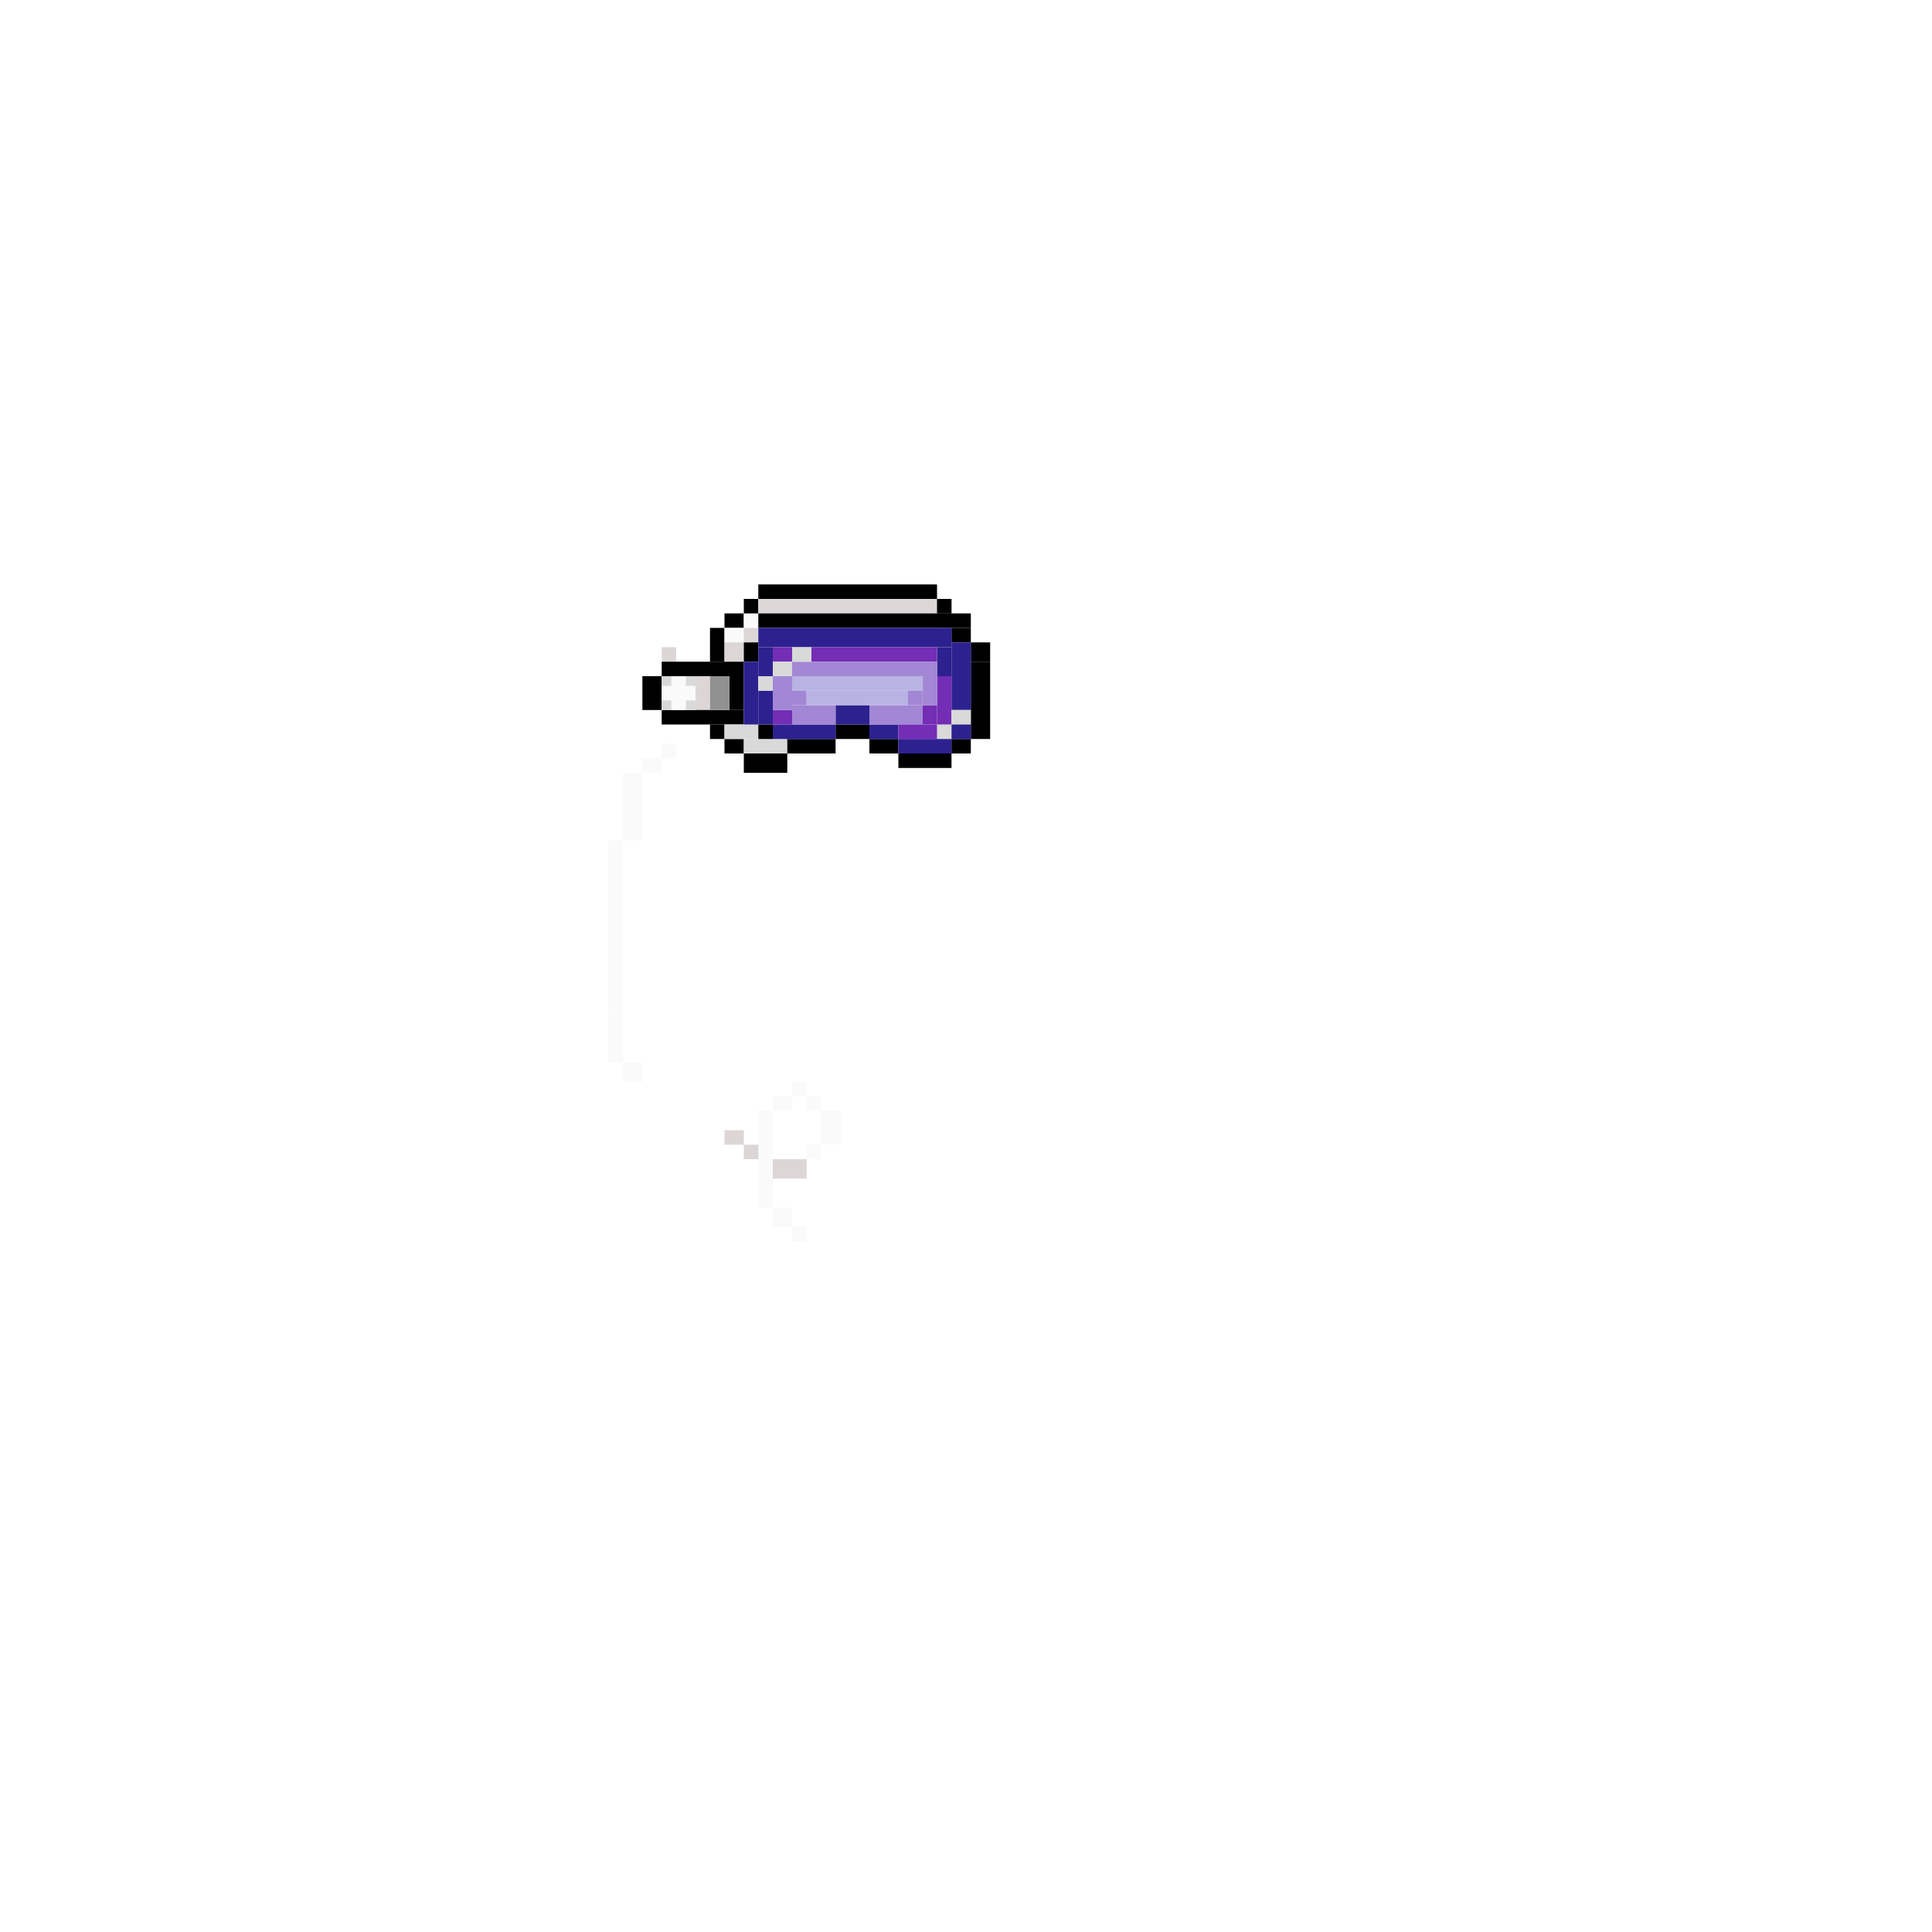
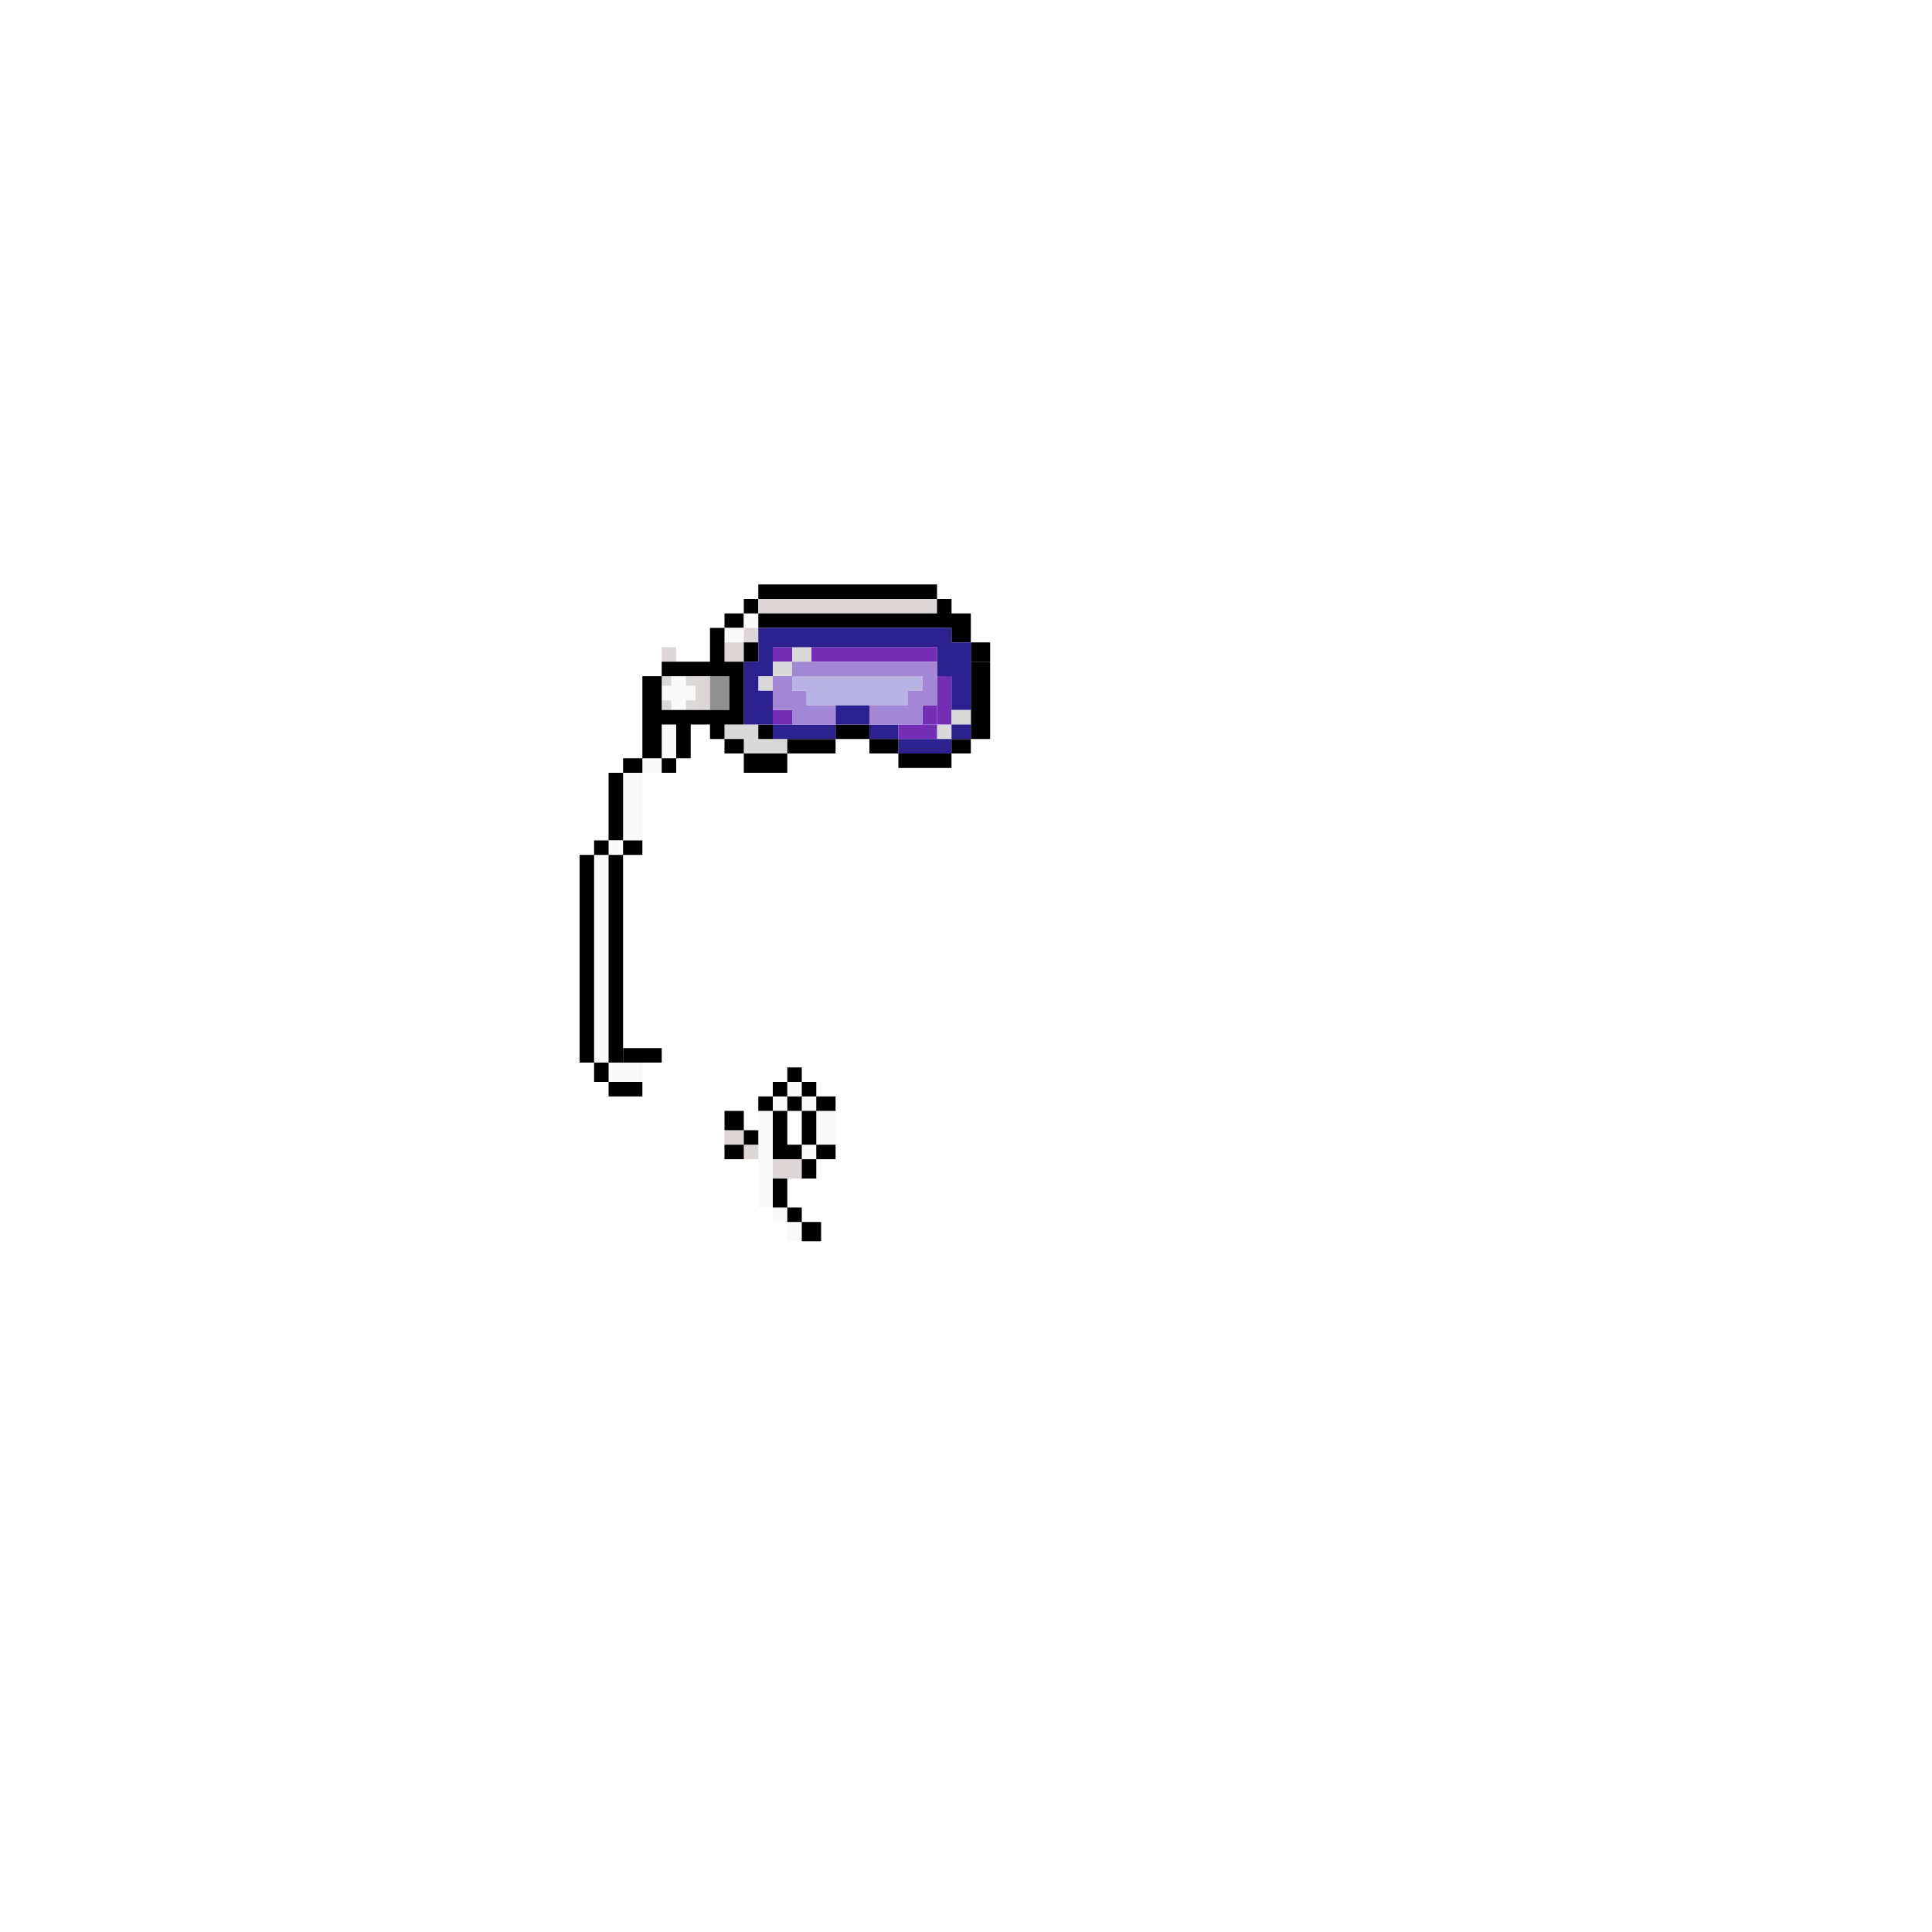
<svg xmlns="http://www.w3.org/2000/svg" width="400" height="400" viewBox="0 0 400 400" fill="none">
  <path d="M194 121H157V124H194V121Z" fill="black" />
  <path d="M154 127H150V130H154V127Z" fill="black" />
  <path d="M157 127H154V130H157V127Z" fill="#FAFAFA" />
  <path d="M157 124H154V127H157V124Z" fill="black" />
  <path d="M197 124H157V127H197V124Z" fill="#DDD6D6" />
-   <path d="M150 130H147V137H150V130Z" fill="black" />
  <path d="M154 130H150V133H154V130Z" fill="#FAFAFA" />
  <path d="M157 130H154V133H157V130Z" fill="#DDD6D6" />
  <path d="M197 130H194V133H197V130Z" fill="#DDD6D6" />
-   <path d="M201 130H197V133H201V130Z" fill="black" />
  <path d="M140 134H137V137H140V134Z" fill="#DDD6D6" />
  <path d="M154 133H150V137H154V133Z" fill="#DDD6D6" />
  <path d="M205 133H201V137H205V133Z" fill="black" />
-   <path d="M137 140H133V147H137V140Z" fill="black" />
  <path d="M147 140H144V147H147V140Z" fill="#DDD6D6" />
  <path d="M205 137H201V153H205V137Z" fill="black" />
-   <path d="M140 154H137V157H140V154Z" fill="#FAFAFA" />
+   <path d="M140 150H137V157H140V150Z" fill="#FAFAFA" />
  <path d="M137 157H133V160H137V157Z" fill="#FAFAFA" />
-   <path fill-rule="evenodd" clip-rule="evenodd" d="M147 150H150V153H147V150ZM154 156H150V153H154V156ZM154 156H163V160H154V156ZM180 153H186V156H180V153Z" fill="black" />
  <path d="M133 160H129V174H133V160Z" fill="#FAFAFA" />
-   <path d="M129 174H126V210H129V174Z" fill="#FAFAFA" />
-   <path d="M129 210H126V220H129V210Z" fill="#FAFAFA" />
-   <path d="M133 220H129V224H133V220Z" fill="#FAFAFA" />
-   <path d="M167 224H164V227H167V224Z" fill="#FAFAFA" />
-   <path d="M164 227H160V230H164V227Z" fill="#FAFAFA" />
-   <path d="M170 227H167V230H170V227Z" fill="#FAFAFA" />
+   <path d="M126 177H123V220H126V177Z" fill="#FAFAFA" />
+   <path d="M133 220H126V224H133V220Z" fill="#FAFAFA" />
+   <path d="M166 224H163V227H166V224Z" fill="#FAFAFA" />
+   <path d="M163 227H160V230H163V227Z" fill="#FAFAFA" />
+   <path d="M169 227H166V230H169V227Z" fill="#FAFAFA" />
  <path d="M160 230H157V250H160V230Z" fill="#FAFAFA" />
-   <path d="M174 230H170V237H174V230Z" fill="#FAFAFA" />
+   <path d="M173 230H169V237H173V230Z" fill="#FAFAFA" />
  <path d="M154 234H150V237H154V234Z" fill="#DDD6D6" />
  <path d="M157 237H154V240H157V237Z" fill="#DDD6D6" />
-   <path d="M170 237H167V240H170V237Z" fill="#FAFAFA" />
-   <path d="M167 240H160V244H167V240Z" fill="#DDD6D6" />
-   <path d="M164 250H160V254H164V250Z" fill="#FAFAFA" />
-   <path d="M167 254H164V257H167V254Z" fill="#FAFAFA" />
-   <rect x="137" y="137" width="17" height="3" fill="black" />
-   <rect x="137" y="147" width="17" height="3" fill="black" />
-   <rect x="139" y="140" width="3" height="7" fill="#FAFAFA" />
-   <rect x="137" y="142" width="2" height="3" fill="#FAFAFA" />
-   <rect x="142" y="142" width="2" height="3" fill="#FAFAFA" />
-   <rect x="150" y="150" width="7" height="3" fill="#D9D9D9" />
-   <rect x="154" y="153" width="9" height="3" fill="#D9D9D9" />
-   <rect x="151" y="140" width="3" height="7" fill="black" />
+   <path d="M169 237H166V240H169V237Z" fill="#FAFAFA" />
+   <path d="M166 240H160V244H166V240Z" fill="#DDD6D6" />
+   <path d="M163 250H160V253H163V250Z" fill="#FAFAFA" />
+   <path d="M166 253H163V257H166V253Z" fill="#FAFAFA" />
+   <path fill-rule="evenodd" clip-rule="evenodd" d="M139 140H142V142H144V145H142V147H139V145H137V142H139V140Z" fill="#FAFAFA" />
+   <path fill-rule="evenodd" clip-rule="evenodd" d="M157 150H150V153H154V156H163V153H157V150Z" fill="#D9D9D9" />
  <rect x="154" y="133" width="3" height="4" fill="black" />
-   <rect x="157" y="127" width="44" height="3" fill="black" />
  <rect x="163" y="153" width="10" height="3" fill="black" />
  <rect x="173" y="150" width="7" height="3" fill="black" />
-   <rect x="157" y="130" width="40" height="4" fill="#2D2190" />
-   <rect x="154" y="137" width="3" height="13" fill="#2D2190" />
  <rect x="157" y="150" width="3" height="3" fill="black" />
-   <rect x="157" y="143" width="3" height="7" fill="#2D2190" />
-   <rect x="160" y="150" width="13" height="3" fill="#2D2190" />
  <rect x="173" y="146" width="7" height="4" fill="#2D2190" />
  <rect x="180" y="150" width="6" height="3" fill="#2D2190" />
  <rect x="186" y="156" width="11" height="3" fill="black" />
  <rect x="194" y="150" width="3" height="3" fill="#D9D9D9" />
-   <rect x="197" y="133" width="4" height="14" fill="#2D2190" />
-   <rect x="194" y="134" width="3" height="6" fill="#2D2190" />
  <rect x="160" y="134" width="4" height="3" fill="#742DB5" />
  <rect x="160" y="147" width="4" height="3" fill="#742DB5" />
-   <rect x="180" y="146" width="11" height="4" fill="#A287D5" />
  <rect x="186" y="150" width="8" height="3" fill="#742DB5" />
  <rect x="194" y="140" width="3" height="10" fill="#742DB5" />
  <rect x="168" y="134" width="26" height="3" fill="#742DB5" />
-   <rect x="160" y="140" width="4" height="7" fill="#A287D5" />
-   <rect x="164" y="146" width="9" height="4" fill="#A287D5" />
  <rect x="191" y="146" width="3" height="4" fill="#742DB5" />
-   <rect x="164" y="137" width="30" height="3" fill="#A287D5" />
-   <rect x="164" y="140" width="27" height="3" fill="#B9B3E3" />
  <rect x="142" y="140" width="2" height="2" fill="#D9D9D9" />
  <rect x="137" y="140" width="2" height="2" fill="#D9D9D9" />
  <rect x="142" y="145" width="2" height="2" fill="#D9D9D9" />
  <rect x="137" y="145" width="2" height="2" fill="#D9D9D9" />
  <rect x="147" y="140" width="4" height="7" fill="#919191" />
  <rect x="186" y="153" width="11" height="3" fill="#2D2190" />
  <rect x="157" y="140" width="3" height="3" fill="#D9D9D9" />
  <rect x="160" y="137" width="4" height="3" fill="#D9D9D9" />
  <rect x="164" y="134" width="4" height="3" fill="#D9D9D9" />
-   <rect x="194" y="124" width="3" height="3" fill="black" />
-   <rect x="157" y="134" width="3" height="6" fill="#2D2190" />
-   <rect x="164" y="143" width="3" height="3" fill="#A287D5" />
-   <rect x="191" y="140" width="3" height="6" fill="#A287D5" />
-   <rect x="167" y="143" width="21" height="3" fill="#B9B3E3" />
-   <rect x="188" y="143" width="3" height="3" fill="#A287D5" />
+   <path fill-rule="evenodd" clip-rule="evenodd" d="M197 124H194V127H157V130H197V133H201V130V127H197V124Z" fill="black" />
+   <path fill-rule="evenodd" clip-rule="evenodd" d="M157 130H197V133H201V147H197V140H194V134H160V140H157V143H160V150H157H154V137H157V134V130ZM160 150H173V153H160V150Z" fill="#2D2190" />
+   <path fill-rule="evenodd" clip-rule="evenodd" d="M160 140H164V143H167V146H173V150H164V147H160V140Z" fill="#A287D5" />
+   <path fill-rule="evenodd" clip-rule="evenodd" d="M191 140H164V143H167V146H188V143H191V140Z" fill="#B9B3E3" />
+   <path fill-rule="evenodd" clip-rule="evenodd" d="M194 137H164V140H191V143H188V146H180V150H191V146H194V140V137Z" fill="#A287D5" />
  <rect x="197" y="153" width="4" height="3" fill="black" />
  <rect x="197" y="147" width="4" height="3" fill="#D9D9D9" />
  <rect x="197" y="150" width="4" height="3" fill="#2D2190" />
+   <rect x="129" y="157" width="4" height="3" fill="black" />
+   <rect x="126" y="160" width="3" height="14" fill="black" />
+   <rect x="120" y="177" width="3" height="43" fill="black" />
+   <rect x="126" y="174" width="3" height="3" fill="#FAFAFA" />
+   <rect x="123" y="174" width="3" height="3" fill="black" />
+   <rect x="129" y="174" width="4" height="3" fill="black" />
+   <rect x="126" y="177" width="3" height="43" fill="black" />
+   <rect x="123" y="220" width="3" height="4" fill="black" />
+   <rect x="126" y="224" width="7" height="3" fill="black" />
+   <rect x="129" y="217" width="8" height="3" fill="black" />
+   <rect x="150" y="230" width="4" height="4" fill="black" />
+   <rect x="150" y="237" width="4" height="3" fill="black" />
+   <rect x="154" y="234" width="3" height="3" fill="black" />
+   <rect x="157" y="227" width="3" height="3" fill="black" />
+   <rect x="160" y="224" width="3" height="3" fill="black" />
+   <rect x="166" y="224" width="3" height="3" fill="black" />
+   <rect x="163" y="221" width="3" height="3" fill="black" />
+   <rect x="163" y="227" width="3" height="3" fill="black" />
+   <rect x="169" y="227" width="4" height="3" fill="black" />
+   <rect x="166" y="230" width="3" height="7" fill="black" />
+   <rect x="169" y="237" width="4" height="3" fill="black" />
+   <rect x="166" y="240" width="3" height="4" fill="black" />
+   <path fill-rule="evenodd" clip-rule="evenodd" d="M163 230H160V240H163H166V237H163V230Z" fill="black" />
+   <rect x="160" y="244" width="3" height="6" fill="black" />
+   <rect x="163" y="250" width="3" height="3" fill="black" />
+   <rect x="166" y="253" width="4" height="4" fill="black" />
+   <rect x="137" y="157" width="3" height="3" fill="black" />
+   <path fill-rule="evenodd" clip-rule="evenodd" d="M147 130H150V137H154V140V147V150H150V153H147V150H143V157H140V150H137V157H133V140H137V147H151V140H137V137H147V130ZM154 156V153H150V156H154ZM154 156V160H163V156H154ZM180 153H186V156H180V153Z" fill="black" />
</svg>
